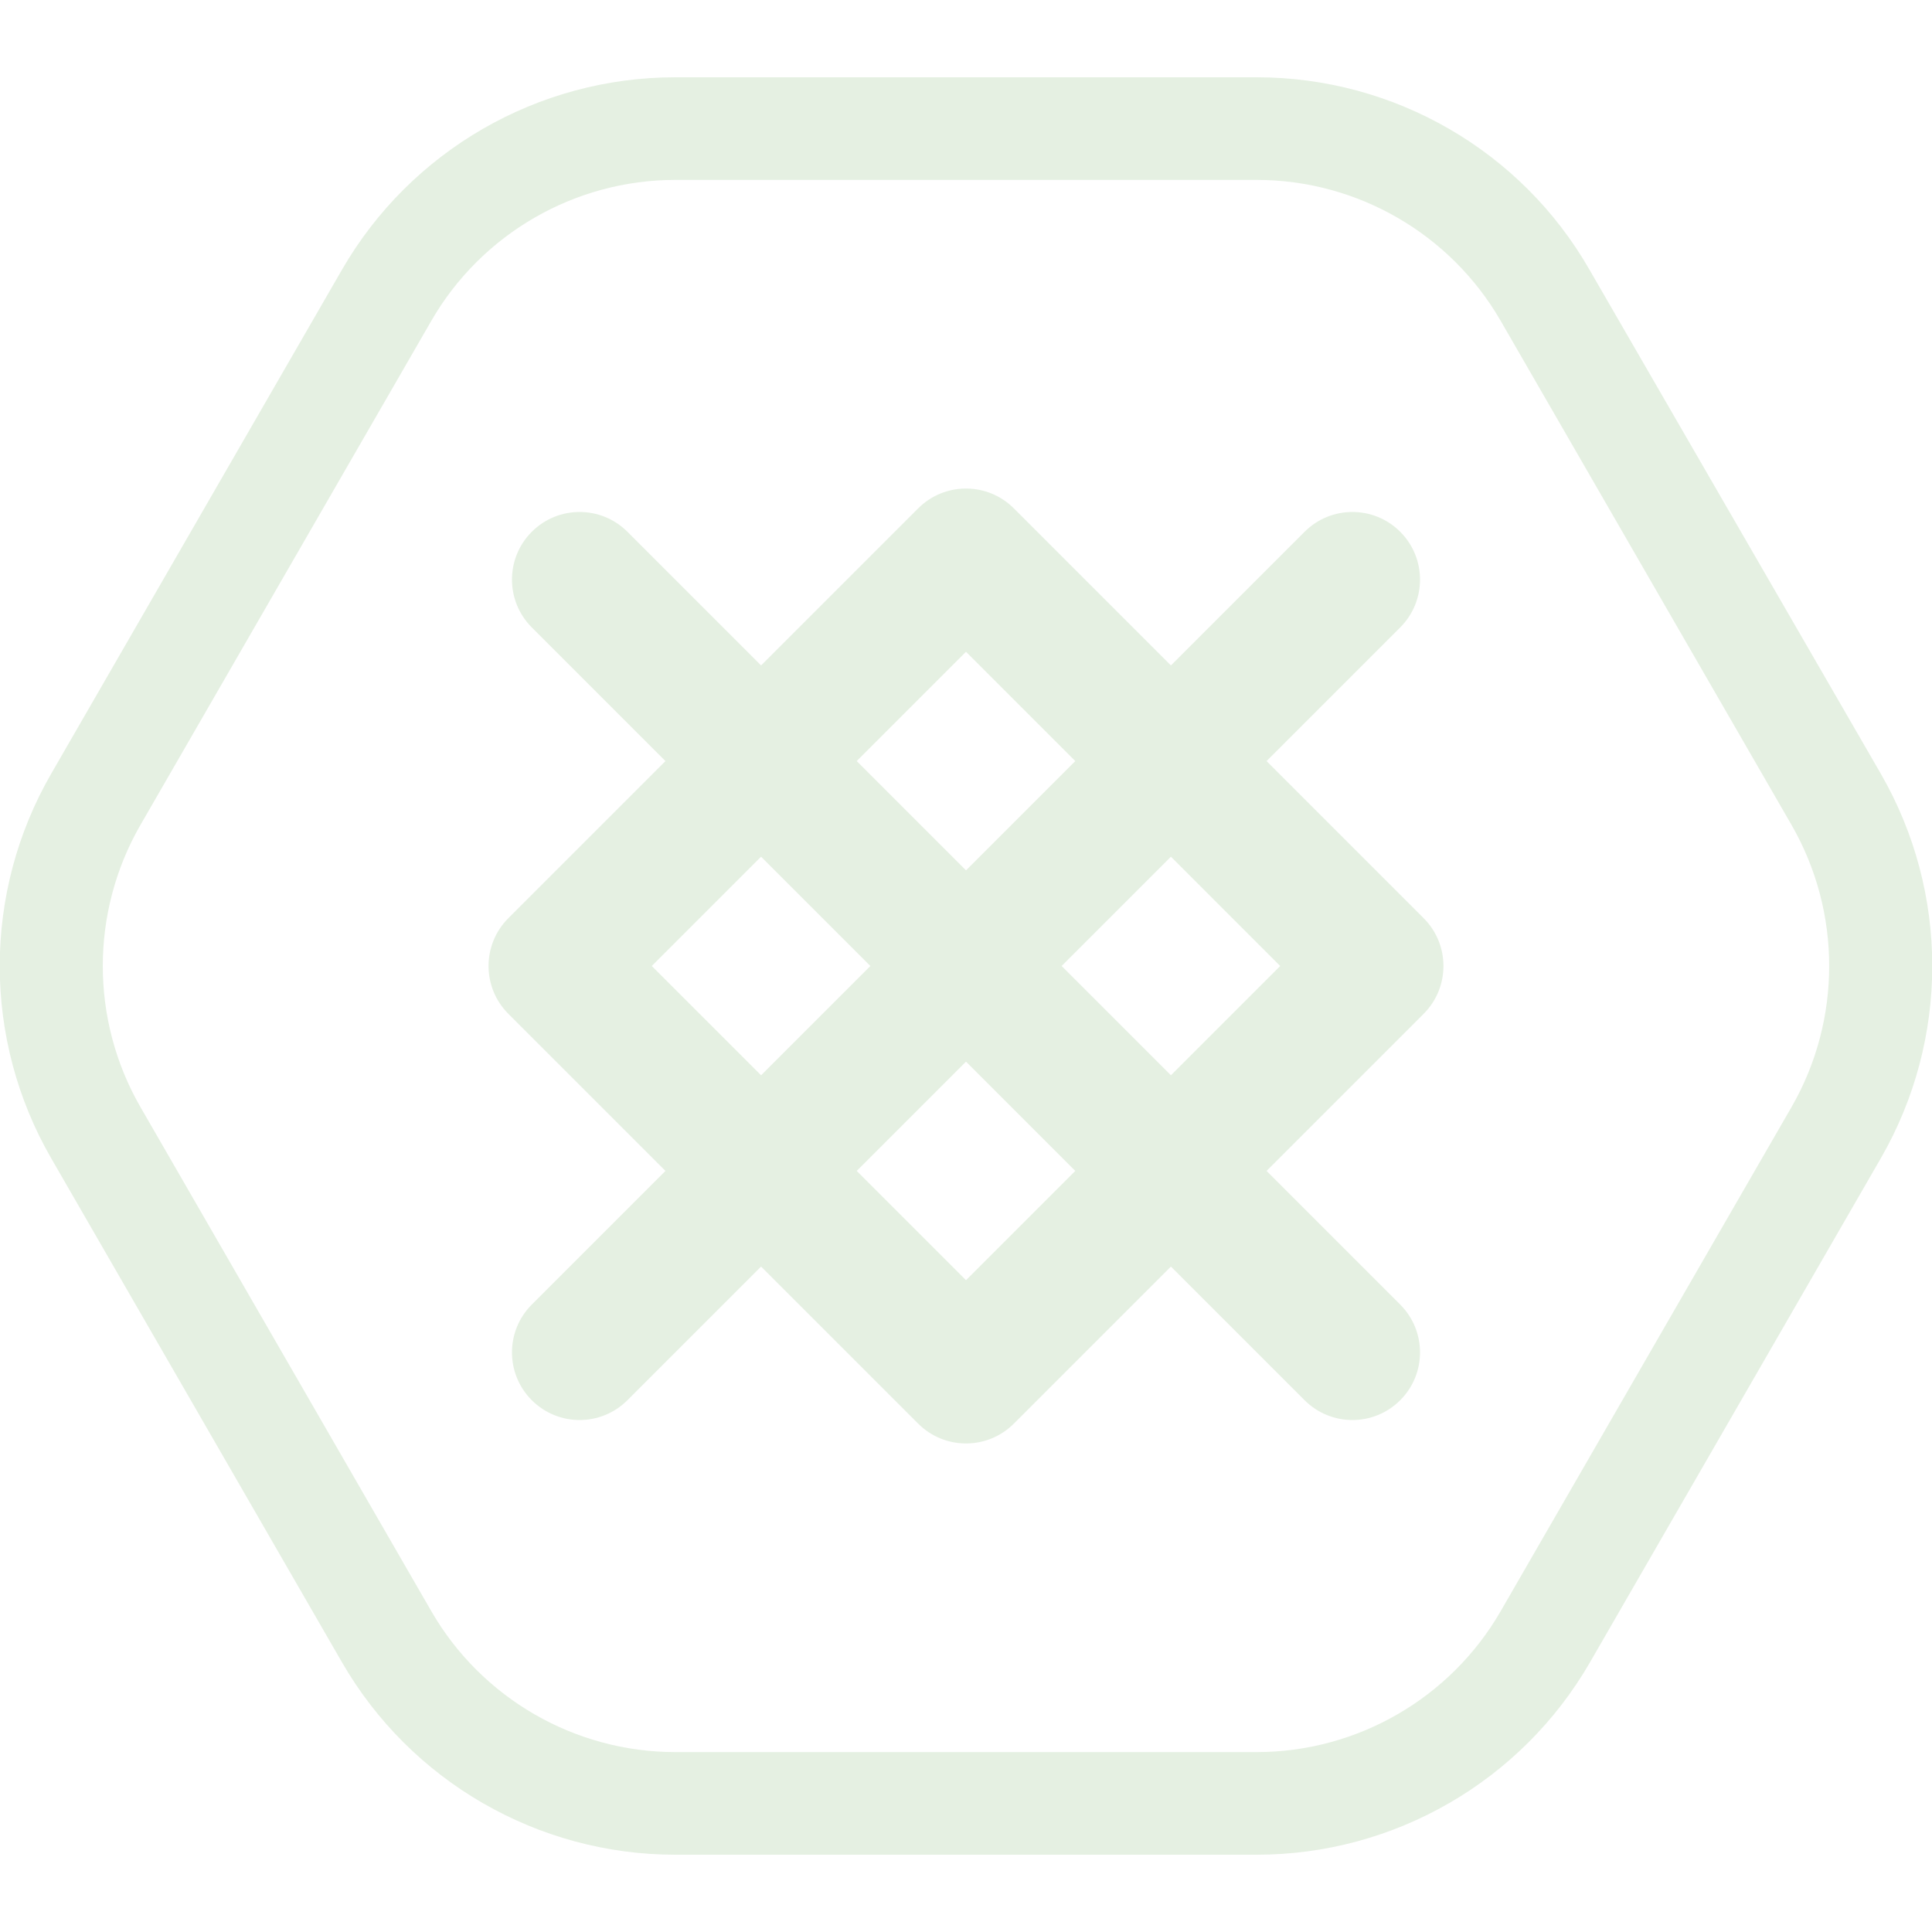
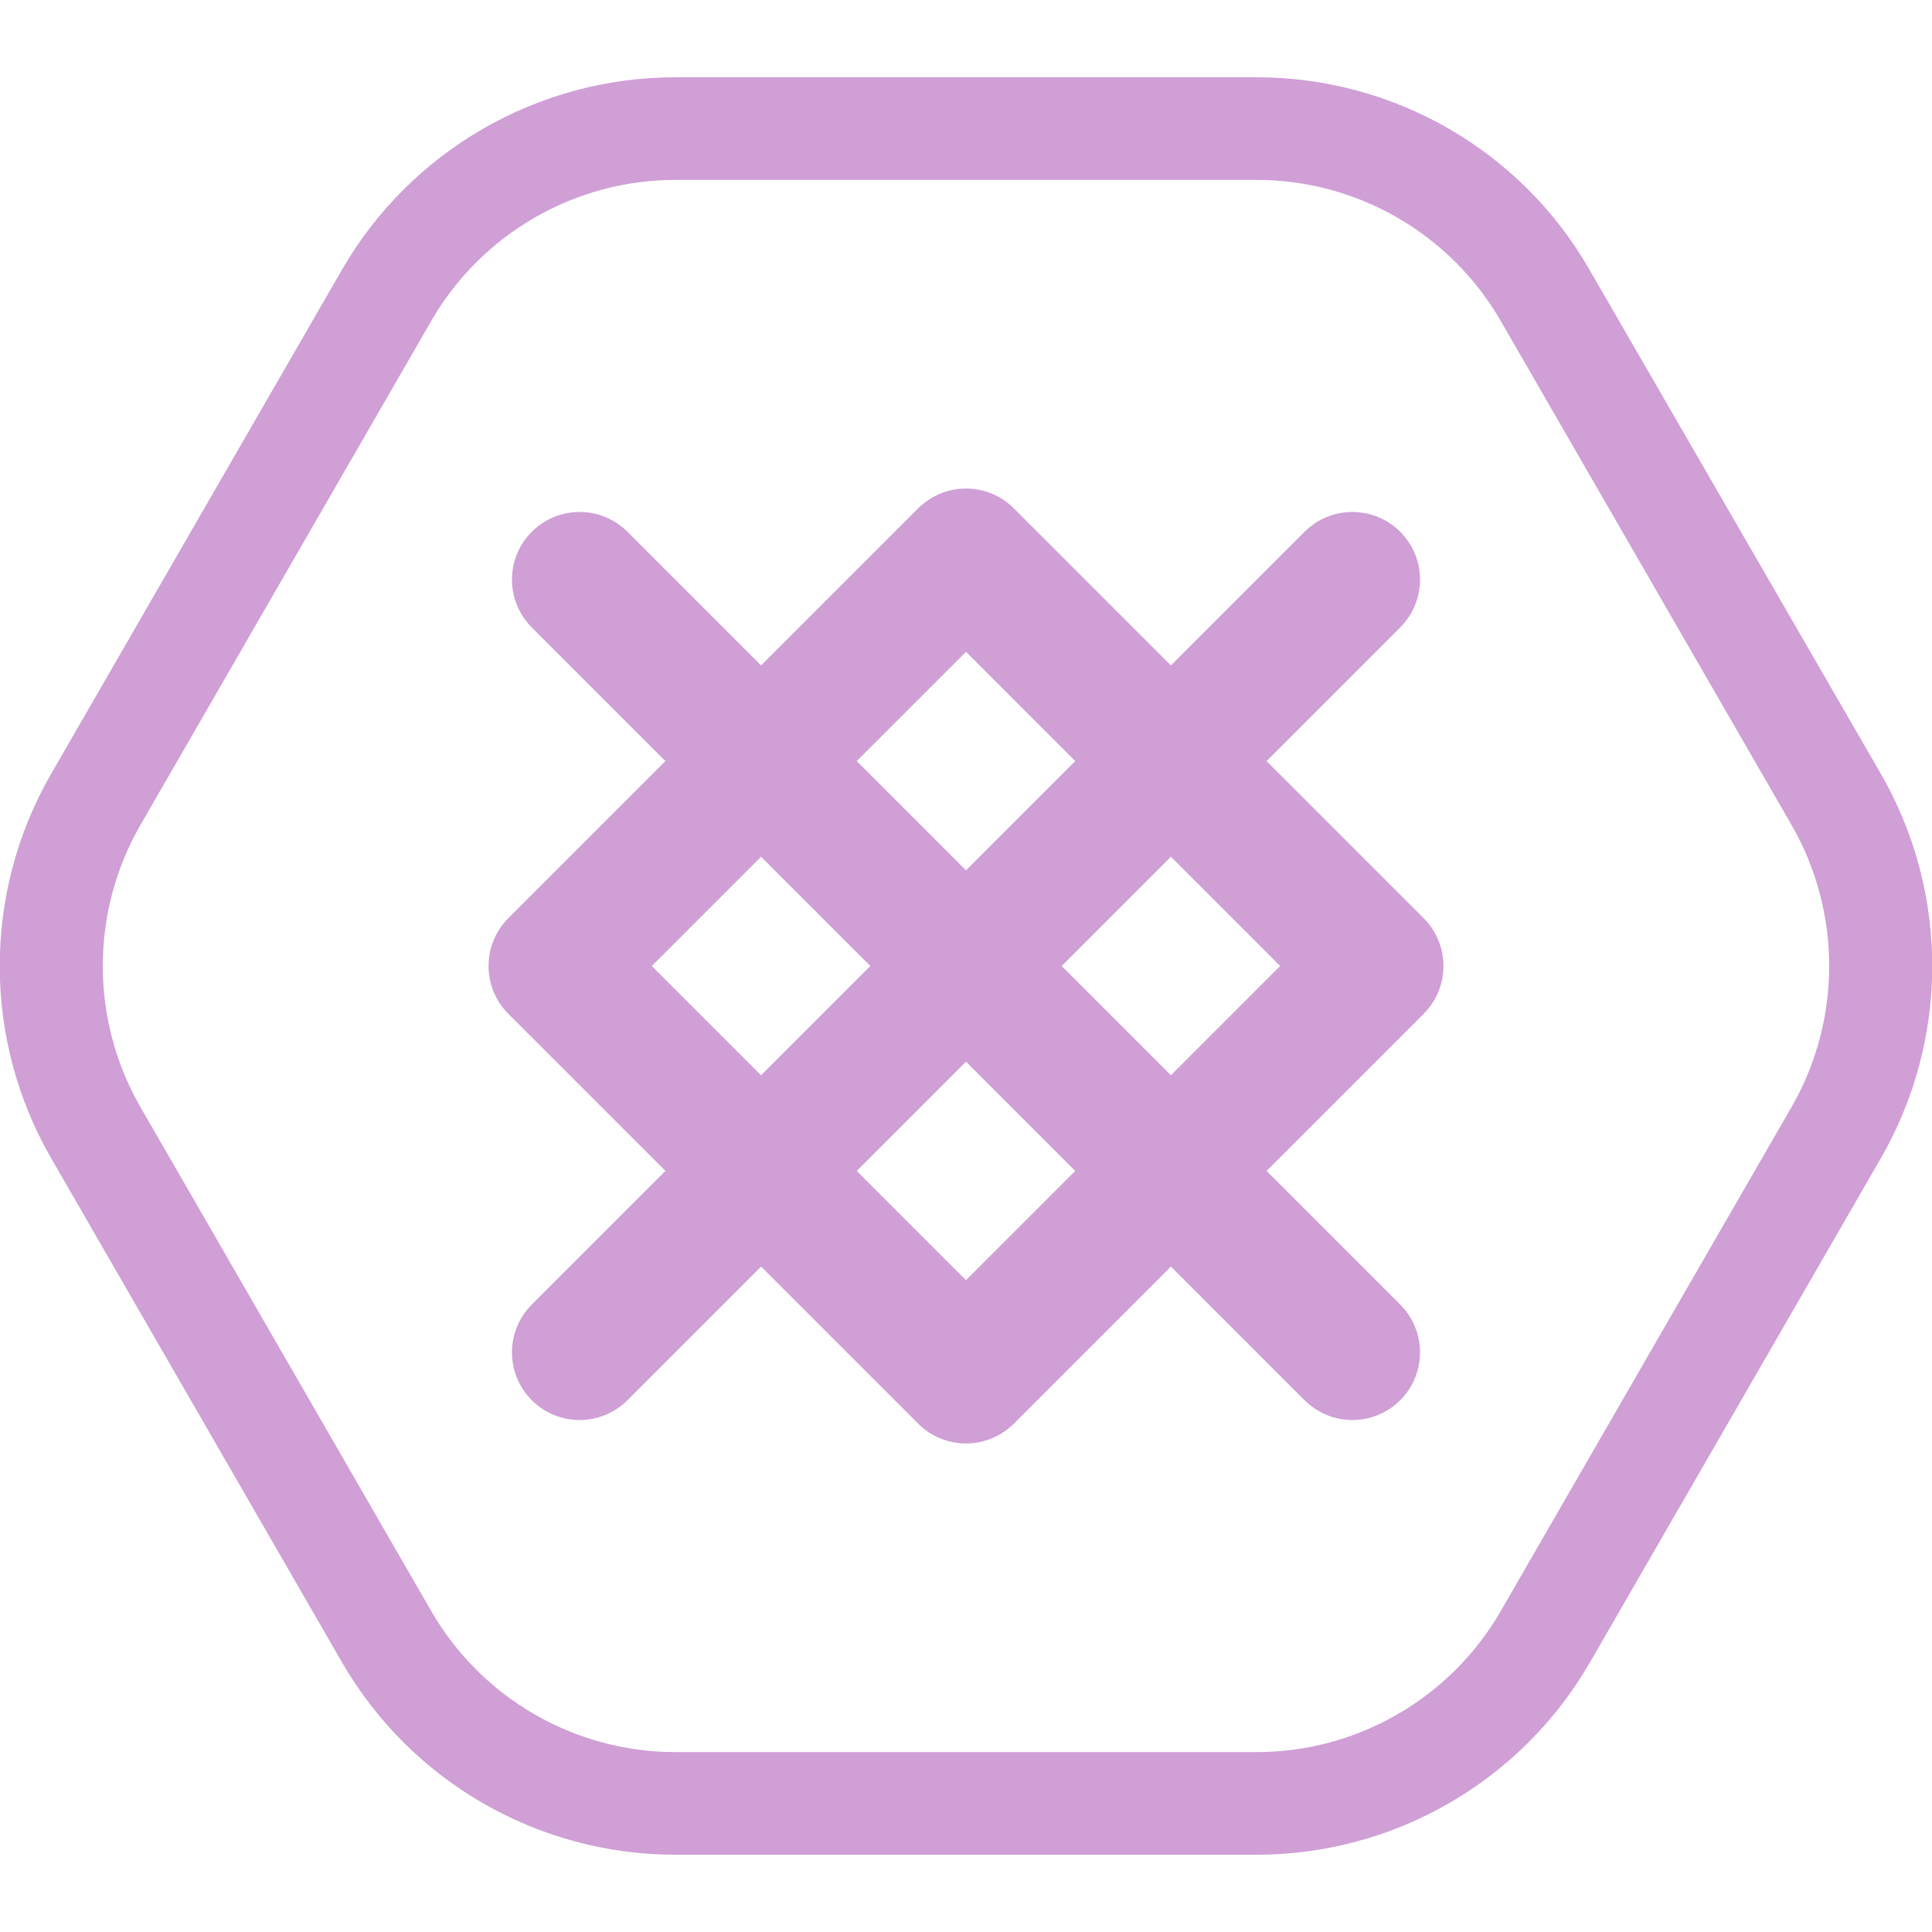
<svg xmlns="http://www.w3.org/2000/svg" width="100" height="100" viewBox="0 0 100 100" fill="none">
  <g clip-path="url(#clip0)">
-     <path d="M65.047 9.312C70.249 9.312 75.079 12.101 77.68 16.616L92.728 42.696C95.329 47.211 95.329 52.789 92.728 57.304L77.68 83.385C75.079 87.9 70.249 90.688 65.047 90.688H34.952C29.75 90.688 24.92 87.9 22.319 83.385L7.271 57.304C4.67 52.789 4.67 47.211 7.271 42.696L22.319 16.616C24.92 12.101 29.75 9.312 34.952 9.312H65.047V9.312ZM65.047 4H34.952C27.839 4 21.258 7.798 17.701 13.96L2.654 40.04C-0.903 46.202 -0.903 53.798 2.654 59.96L17.701 86.04C21.258 92.202 27.839 96 34.952 96H65.047C72.16 96 78.742 92.202 82.298 86.04L97.346 59.96C100.902 53.798 100.902 46.202 97.346 40.04L82.271 13.96C78.742 7.798 72.16 4 65.047 4Z" fill="#e5f0e2" />
-     <path fill-rule="evenodd" clip-rule="evenodd" d="M26.312 52.475C24.945 51.108 24.945 48.892 26.312 47.525L47.525 26.312C48.892 24.945 51.108 24.945 52.475 26.312L73.688 47.525C75.055 48.892 75.055 51.108 73.688 52.475L52.475 73.688C51.108 75.055 48.892 75.055 47.525 73.688L26.312 52.475ZM33.736 50L50 66.263L66.263 50L50 33.736L33.736 50Z" fill="#e5f0e2" />
-     <path fill-rule="evenodd" clip-rule="evenodd" d="M27.525 27.525C28.892 26.158 31.108 26.158 32.475 27.525L72.475 67.525C73.842 68.892 73.842 71.108 72.475 72.475C71.108 73.842 68.892 73.842 67.525 72.475L27.525 32.475C26.158 31.108 26.158 28.892 27.525 27.525Z" fill="#e5f0e2" />
-     <path fill-rule="evenodd" clip-rule="evenodd" d="M72.475 27.525C73.842 28.892 73.842 31.108 72.475 32.475L32.475 72.475C31.108 73.842 28.892 73.842 27.525 72.475C26.158 71.108 26.158 68.892 27.525 67.525L67.525 27.525C68.892 26.158 71.108 26.158 72.475 27.525Z" fill="#e5f0e2" />
+     <path d="M65.047 9.312C70.249 9.312 75.079 12.101 77.68 16.616L92.728 42.696C95.329 47.211 95.329 52.789 92.728 57.304L77.68 83.385C75.079 87.9 70.249 90.688 65.047 90.688H34.952C29.75 90.688 24.92 87.9 22.319 83.385L7.271 57.304C4.67 52.789 4.67 47.211 7.271 42.696L22.319 16.616C24.92 12.101 29.75 9.312 34.952 9.312H65.047V9.312ZM65.047 4H34.952C27.839 4 21.258 7.798 17.701 13.96L2.654 40.04C-0.903 46.202 -0.903 53.798 2.654 59.96L17.701 86.04C21.258 92.202 27.839 96 34.952 96H65.047C72.16 96 78.742 92.202 82.298 86.04L97.346 59.96C100.902 53.798 100.902 46.202 97.346 40.04L82.271 13.96C78.742 7.798 72.16 4 65.047 4Z" fill="#cf9fd6" />
+     <path fill-rule="evenodd" clip-rule="evenodd" d="M26.312 52.475C24.945 51.108 24.945 48.892 26.312 47.525L47.525 26.312C48.892 24.945 51.108 24.945 52.475 26.312L73.688 47.525C75.055 48.892 75.055 51.108 73.688 52.475L52.475 73.688C51.108 75.055 48.892 75.055 47.525 73.688L26.312 52.475ZM33.736 50L50 66.263L66.263 50L50 33.736L33.736 50Z" fill="#cf9fd6" />
+     <path fill-rule="evenodd" clip-rule="evenodd" d="M27.525 27.525C28.892 26.158 31.108 26.158 32.475 27.525L72.475 67.525C73.842 68.892 73.842 71.108 72.475 72.475C71.108 73.842 68.892 73.842 67.525 72.475L27.525 32.475C26.158 31.108 26.158 28.892 27.525 27.525Z" fill="#cf9fd6" />
+     <path fill-rule="evenodd" clip-rule="evenodd" d="M72.475 27.525C73.842 28.892 73.842 31.108 72.475 32.475L32.475 72.475C31.108 73.842 28.892 73.842 27.525 72.475C26.158 71.108 26.158 68.892 27.525 67.525L67.525 27.525C68.892 26.158 71.108 26.158 72.475 27.525Z" fill="#cf9fd6" />
  </g>
  <defs>
    <clipPath id="clip0">
-       <rect width="100" height="92" fill="#e5f0e2" transform="translate(0 4)" />
+       <rect width="100" height="92" fill="#cf9fd6" transform="translate(0 4)" />
    </clipPath>
  </defs>
</svg>
